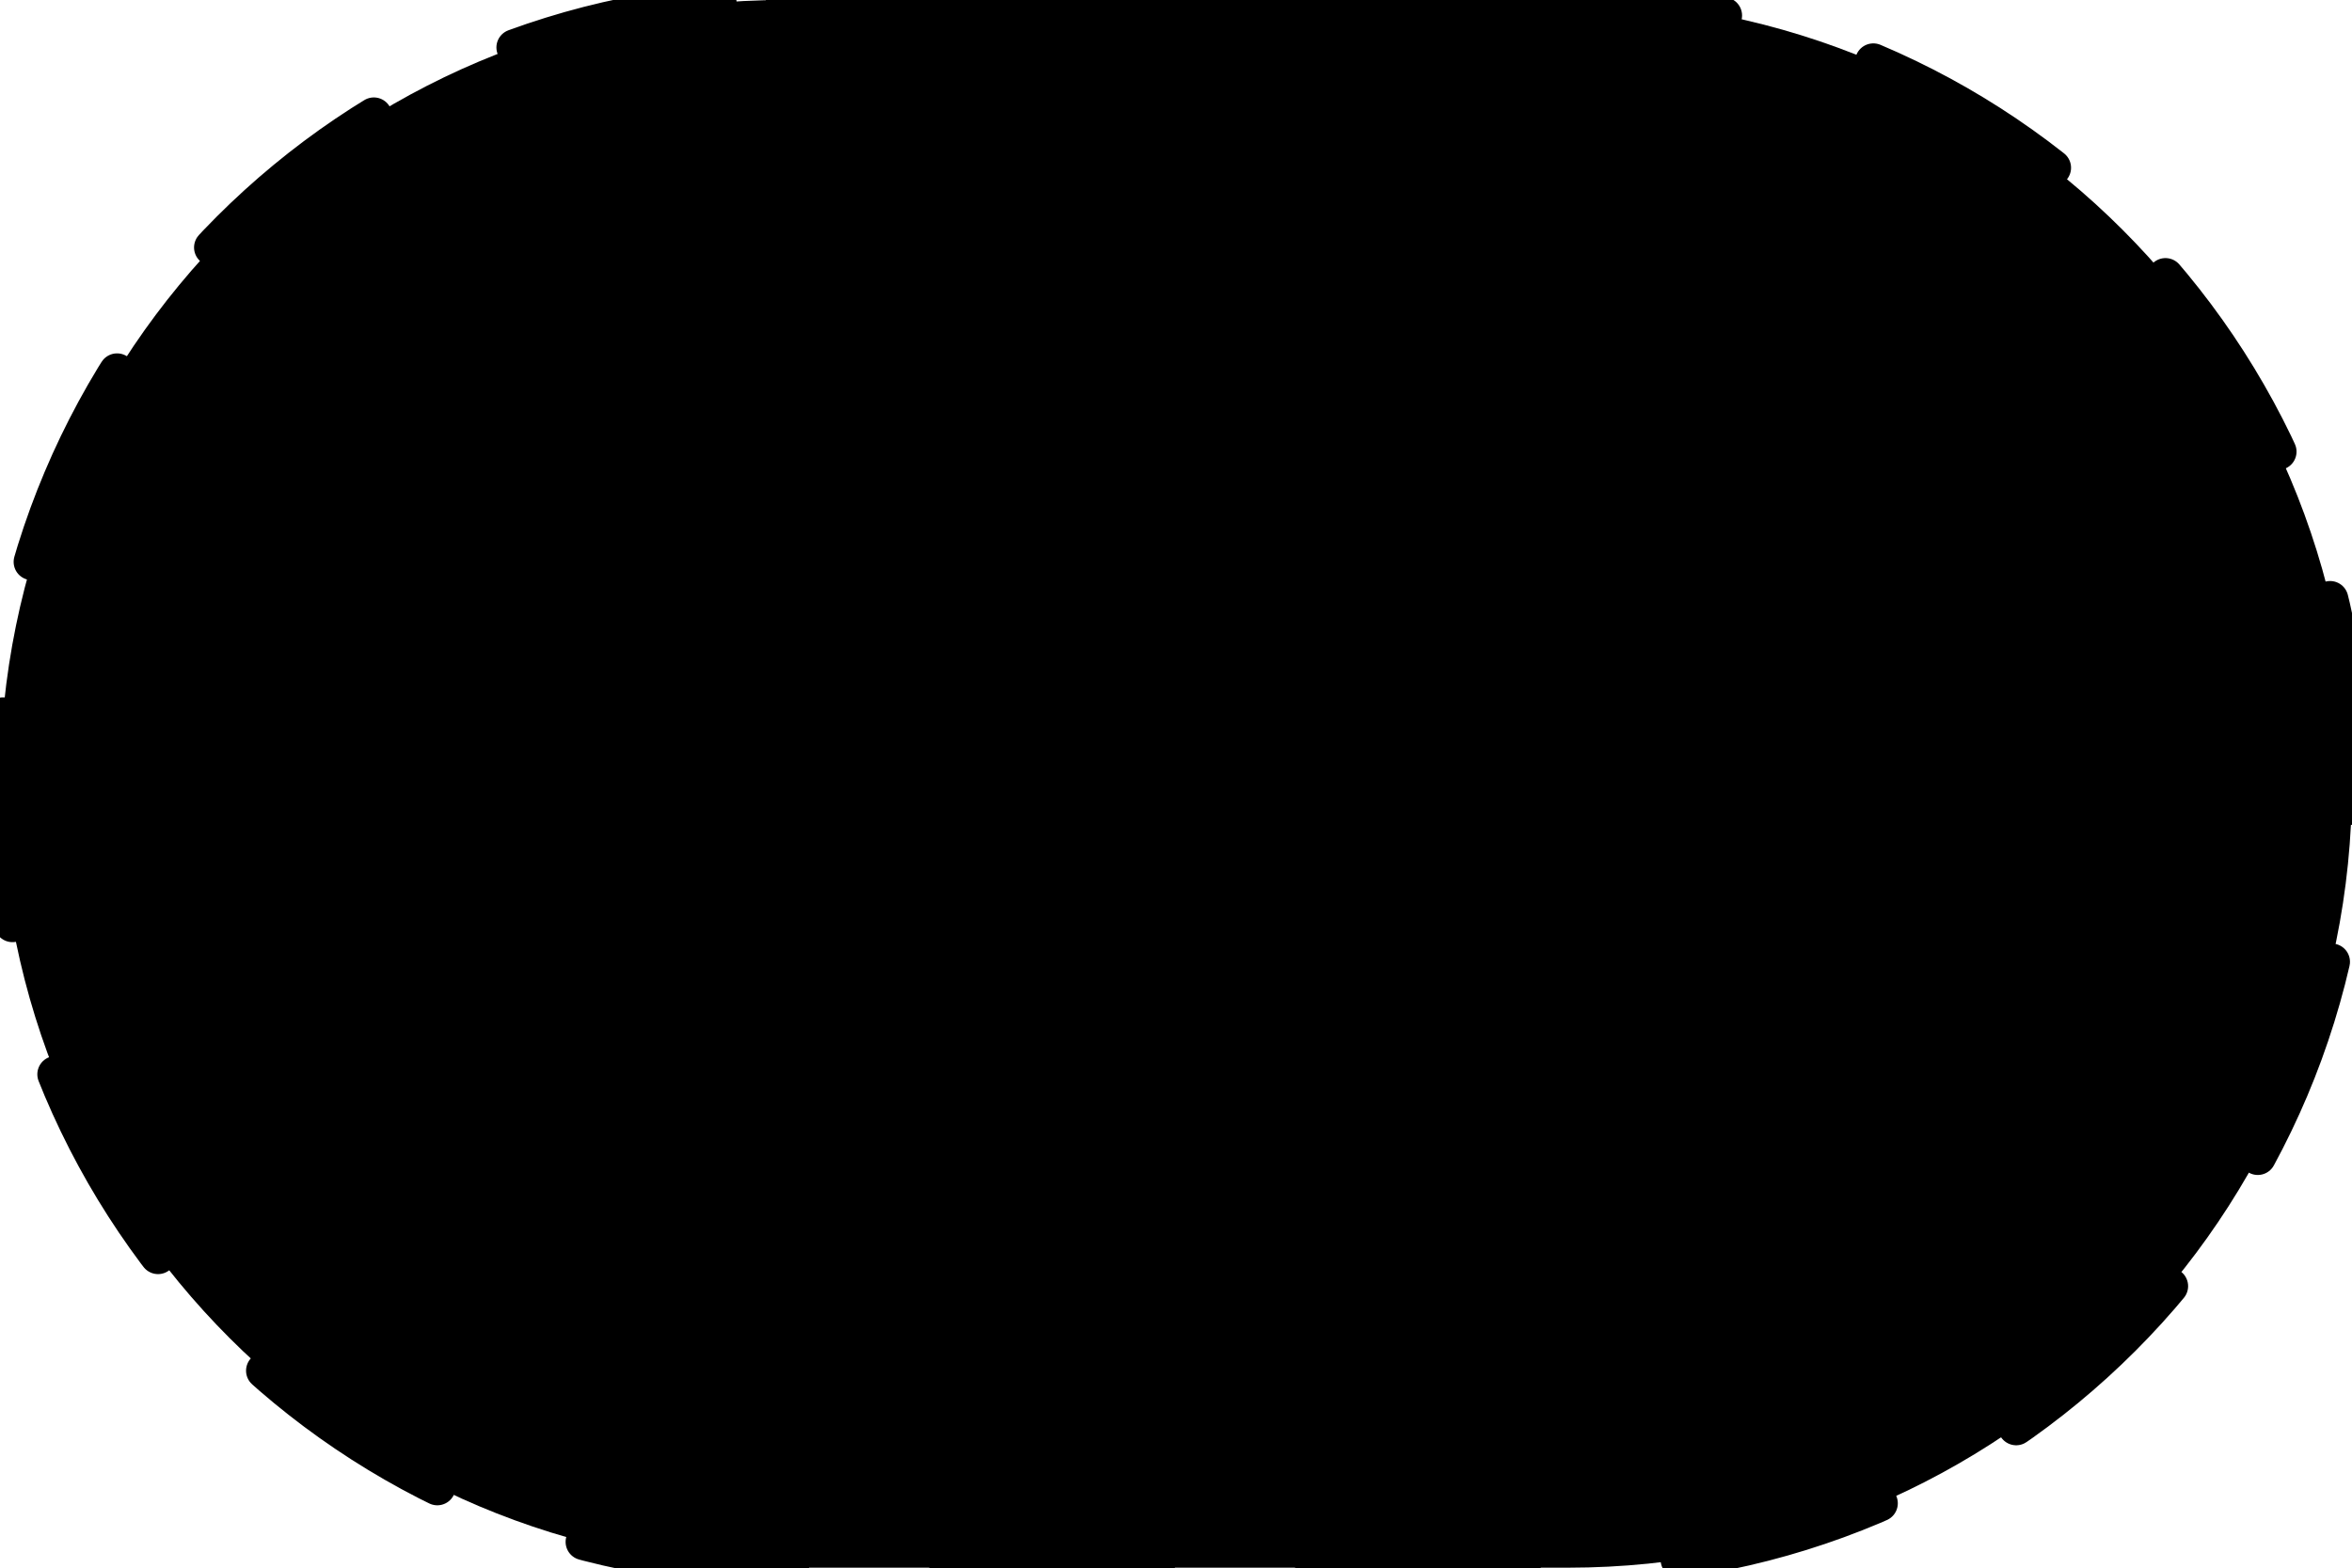
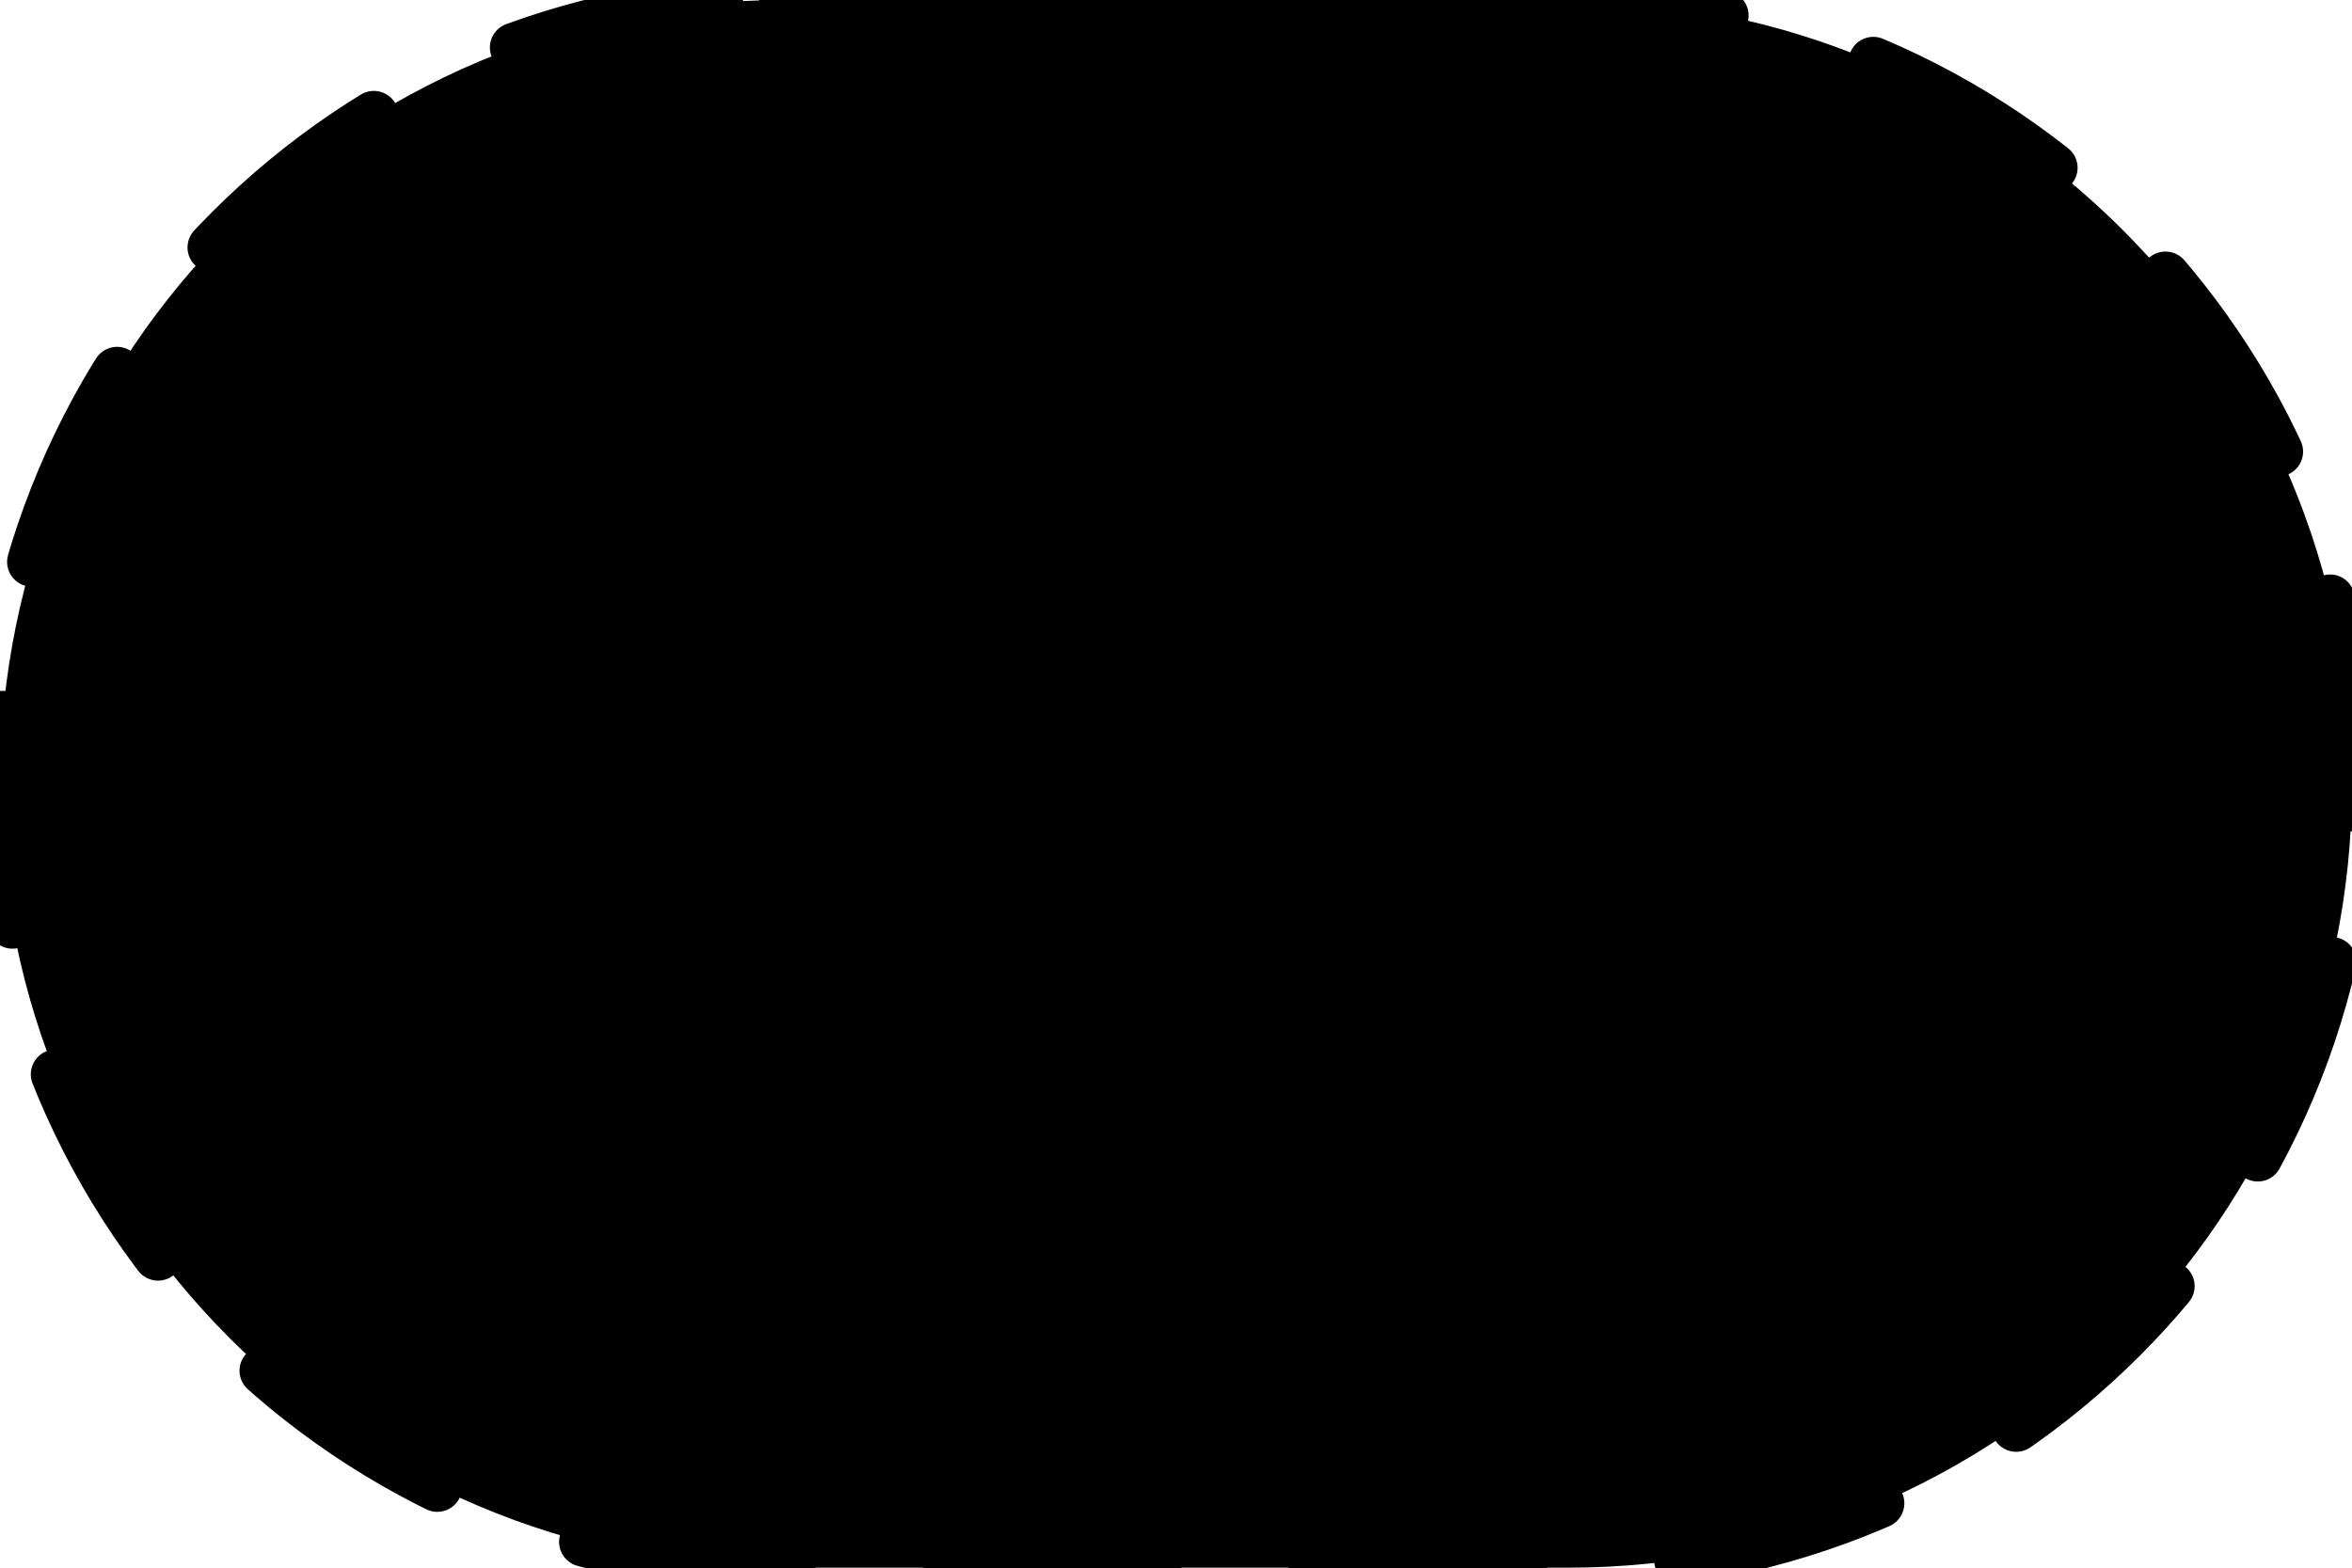
<svg xmlns="http://www.w3.org/2000/svg" xmlns:ns1="http://www.b3mn.org/oryx" width="90" height="60" version="1.0">
  <ns1:magnets>
    <ns1:magnet ns1:cx="0" ns1:cy="30" ns1:anchors="left" />
    <ns1:magnet ns1:cx="45" ns1:cy="60" ns1:anchors="bottom" />
    <ns1:magnet ns1:cx="90" ns1:cy="30" ns1:anchors="right" />
    <ns1:magnet ns1:cx="45" ns1:cy="0" ns1:anchors="top" />
    <ns1:magnet ns1:cx="45" ns1:cy="30" ns1:anchors="center" ns1:default="yes" />
  </ns1:magnets>
  <g>
-     <rect x="0" y="0" width="90" height="60" rx="30" ry="30" style="stroke:#000000;stroke-width:1.4;stroke-linecap:round;stroke-linejoin:round" id="structurevariance" ns1:resize="vertical horizontal" stroke-dasharray="8, 6" />
+     <rect x="0" y="0" width="90" height="60" rx="30" ry="30" style="stroke:#000000;stroke-width:1.9;stroke-linecap:round;stroke-linejoin:round" id="structurevariance" ns1:resize="vertical horizontal" stroke-dasharray="8, 6" />
    <text font-size="12" id="text" x="40" y="22" ns1:align="middle center" stroke="black" />
  </g>
</svg>
